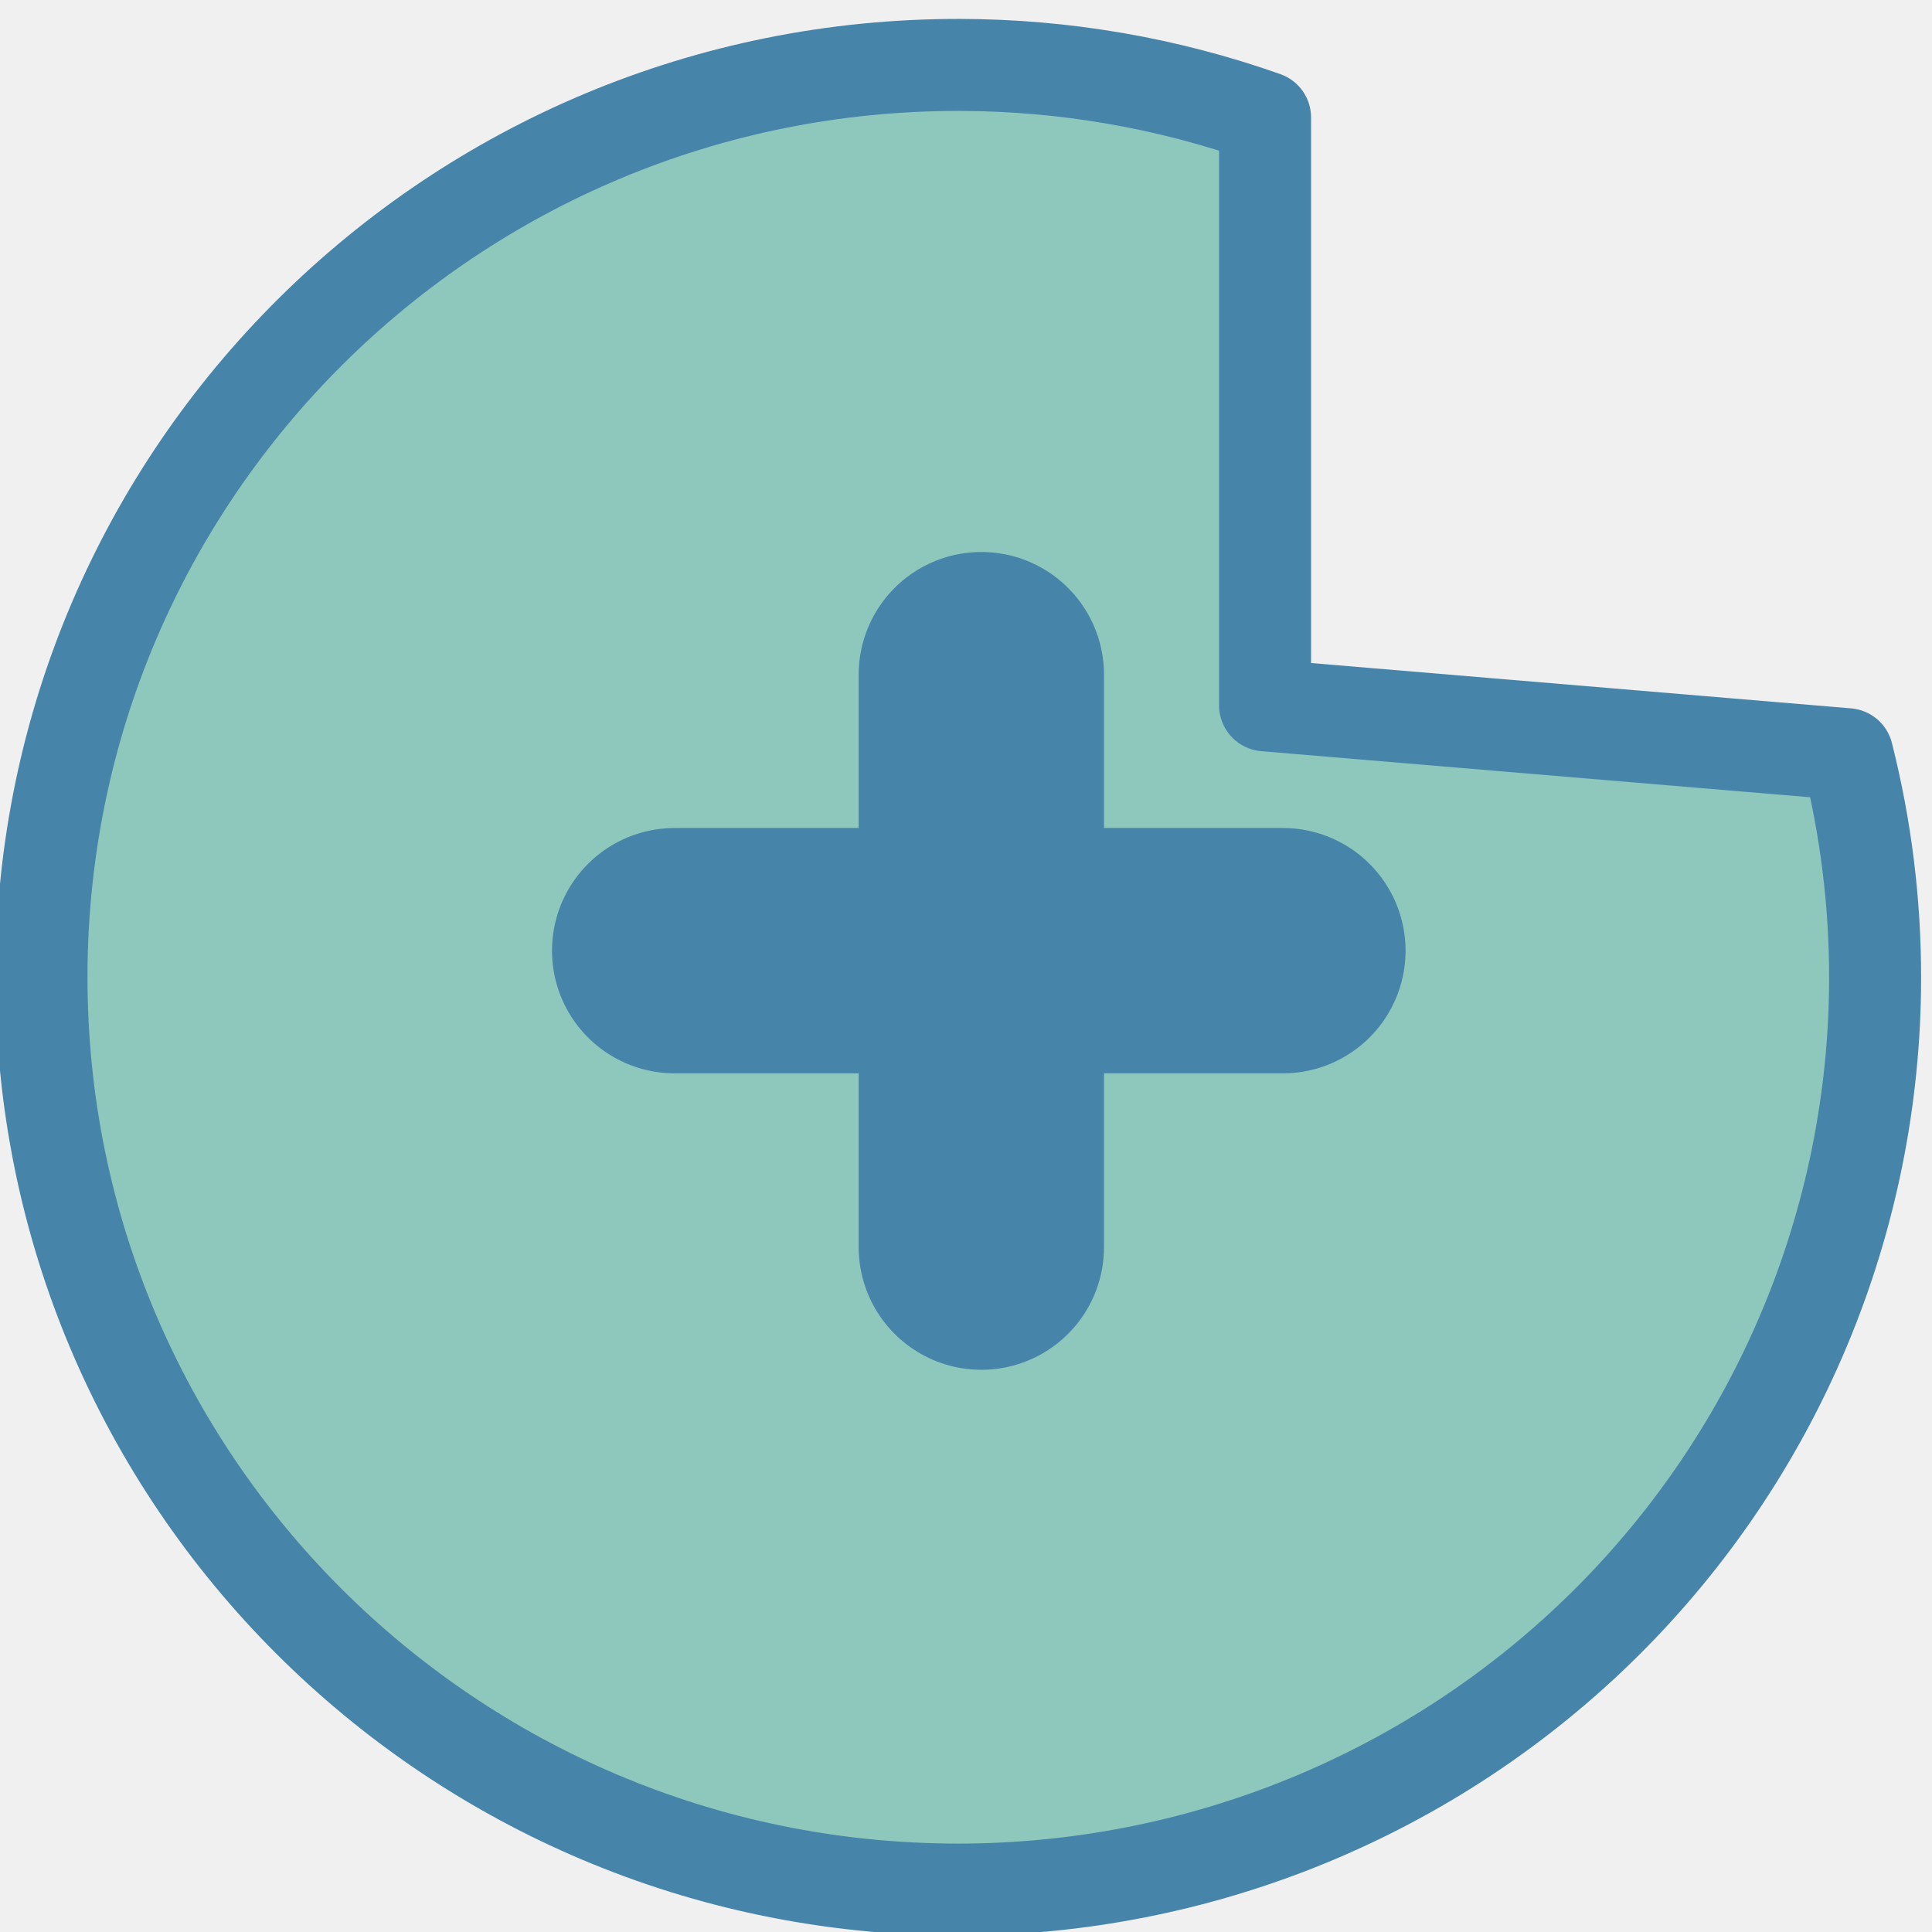
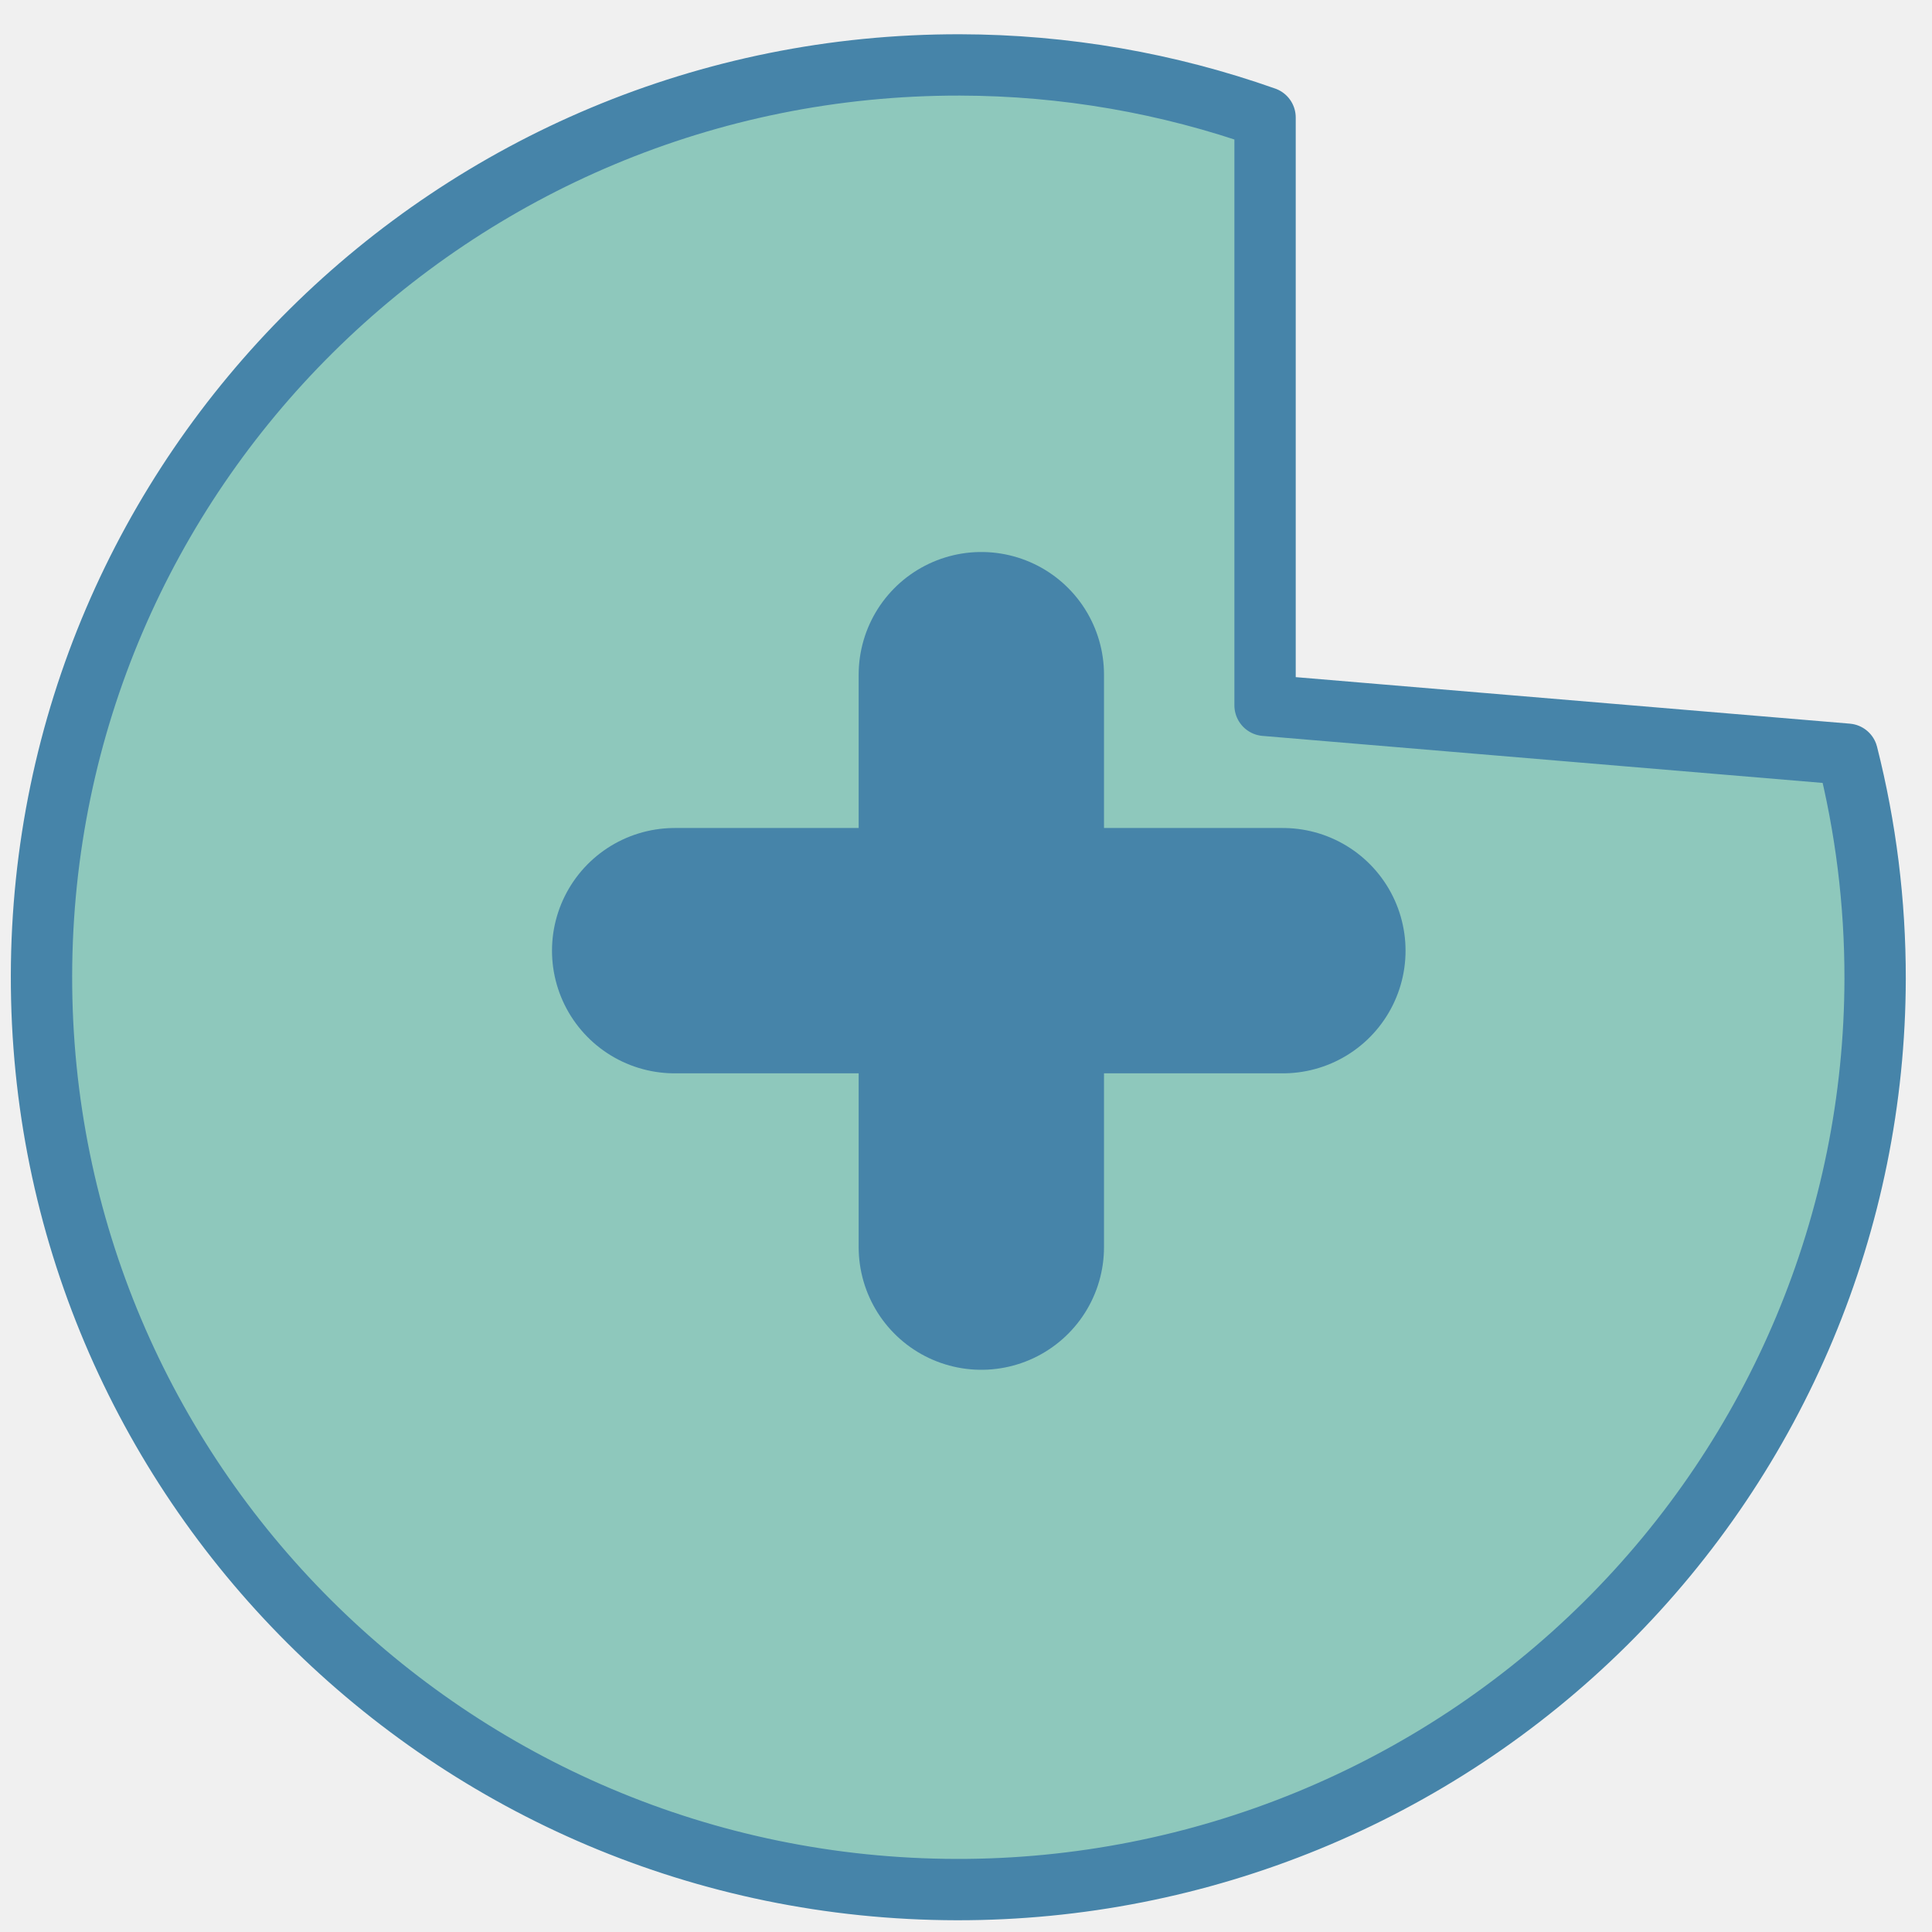
<svg xmlns="http://www.w3.org/2000/svg" width="63" height="63" viewBox="0 0 63 63" fill="none">
  <g clip-path="url(#clip0_35_132)">
-     <path d="M61.145 31.919C61.131 39.809 57.968 47.37 52.352 52.94C46.736 58.509 39.126 61.63 31.197 61.617C14.686 61.588 1.324 48.245 1.353 31.815C1.382 15.385 14.79 2.088 31.301 2.117C34.725 2.123 38.087 2.713 41.252 3.832L41.252 23L60.238 24.594C60.84 26.969 61.149 29.428 61.145 31.919Z" fill="#8EC8BC" stroke="#4684A9" stroke-width="3" stroke-linejoin="round" />
+     <path d="M61.145 31.919C61.131 39.809 57.968 47.37 52.352 52.94C46.736 58.509 39.126 61.63 31.197 61.617C14.686 61.588 1.324 48.245 1.353 31.815C1.382 15.385 14.79 2.088 31.301 2.117C34.725 2.123 38.087 2.713 41.252 3.832L41.252 23L60.238 24.594C60.84 26.969 61.149 29.428 61.145 31.919Z" fill="#8EC8BC" stroke="#4684A9" stroke-width="2" stroke-linejoin="round" />
    <path d="M32 22L32 40.667" stroke="#4684A9" stroke-width="8" stroke-linecap="round" />
    <path d="M22 31C29.916 31 34.007 31 41.833 31" stroke="#4684A9" stroke-width="8" stroke-linecap="round" />
  </g>
  <defs>
    <clipPath id="clip0_35_132">
      <rect width="63" height="63" fill="white" />
    </clipPath>
  </defs>
</svg>
